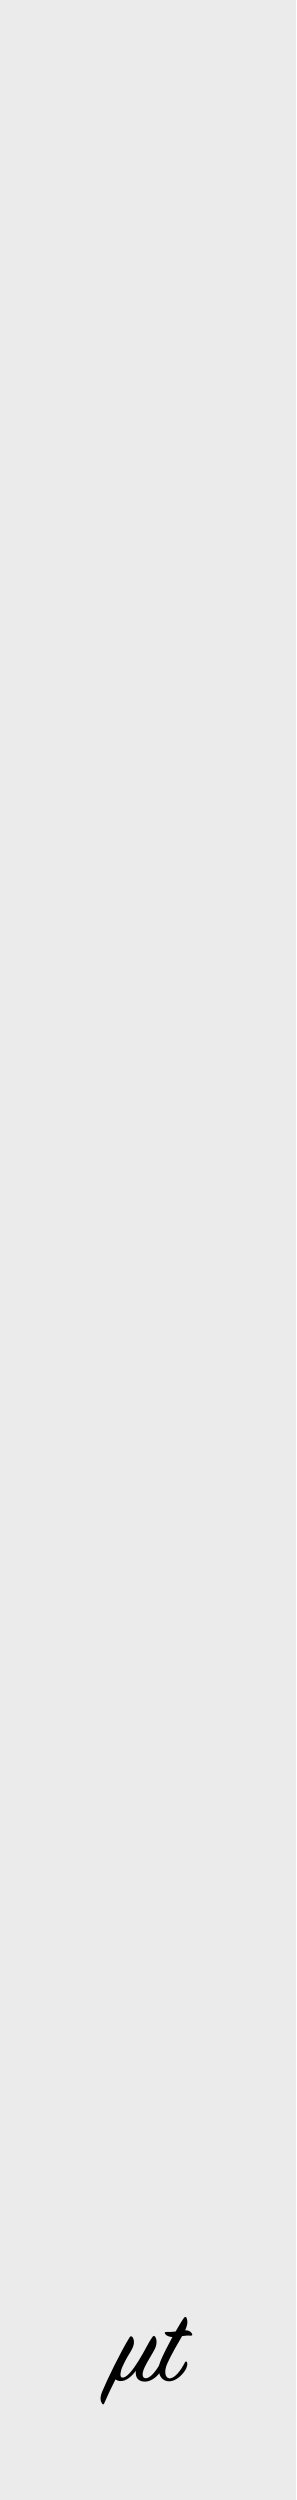
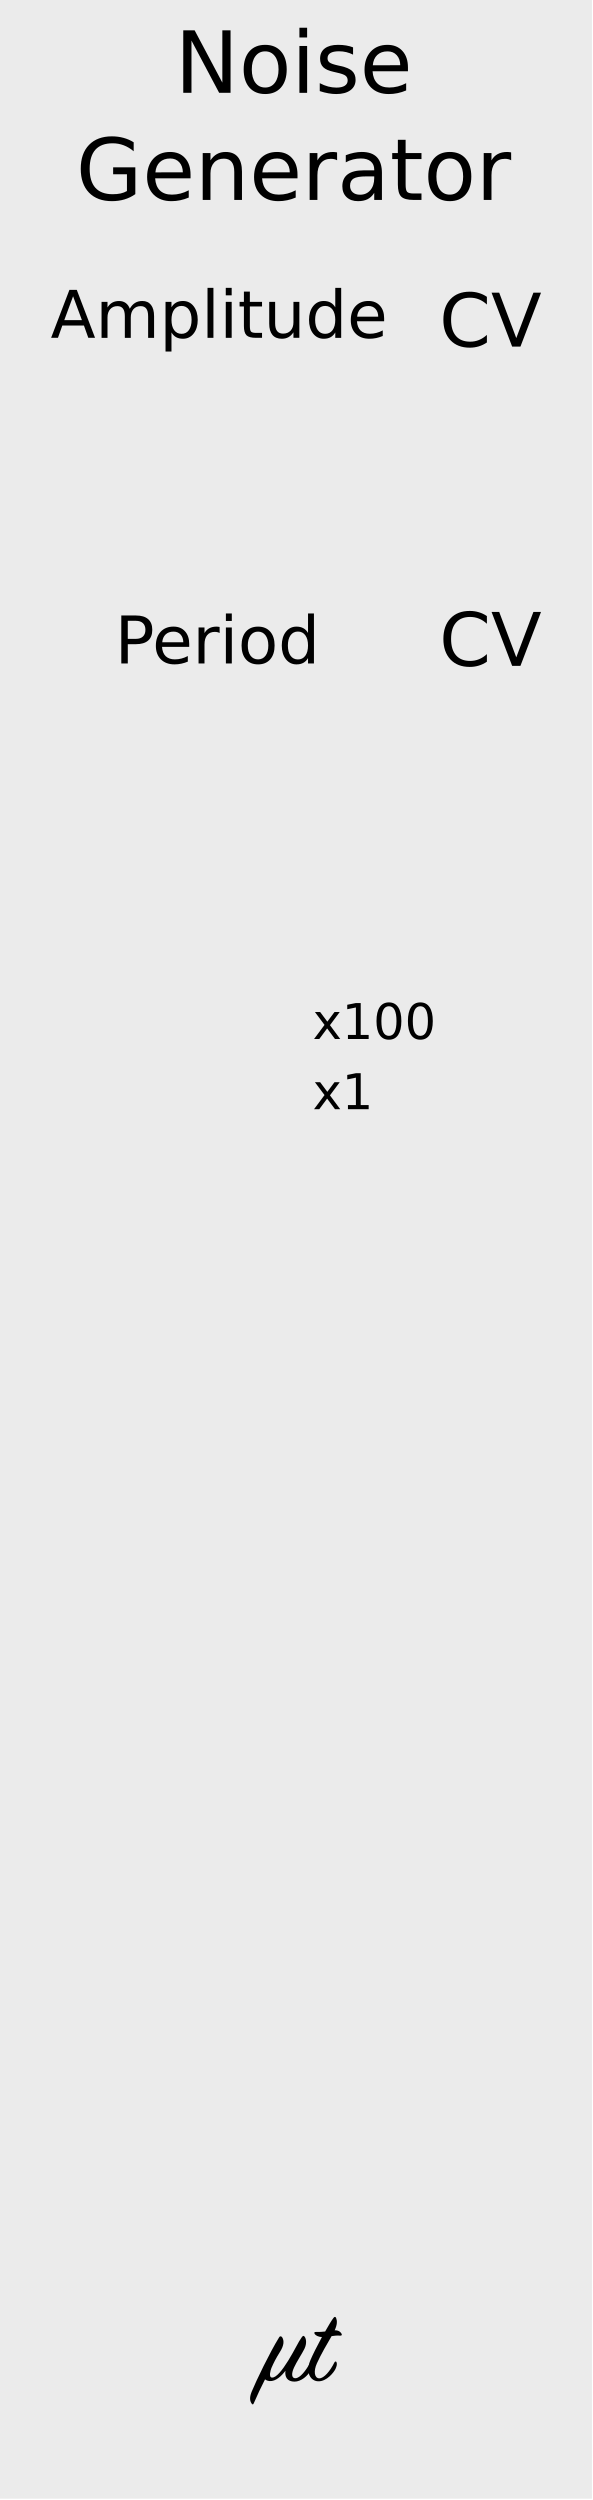
- <svg xmlns="http://www.w3.org/2000/svg" width="45" height="380" viewBox="0 0 45 380" version="1.1" xml:space="preserve" style="fill-rule:evenodd;clip-rule:evenodd;stroke-linecap:round;stroke-linejoin:round;stroke-miterlimit:1.5;" id="svg2">
+ <svg xmlns="http://www.w3.org/2000/svg" width="90" height="380" viewBox="0 0 90 380" version="1.1" xml:space="preserve" style="clip-rule:evenodd;fill-rule:evenodd;stroke-linecap:round;stroke-linejoin:round;stroke-miterlimit:1.5" id="svg2">
  <defs id="defs46" />
-   <rect x="0" y="0" width="45" height="380" style="fill:rgb(235,235,235);" id="rect4" />
-   <path d="M20.659,360.357C20.525,361.323 20.959,362.007 22.042,362.007C23.025,362.007 24.059,361.157 24.542,360.223C24.775,359.757 24.759,359.307 24.692,359.173C24.625,359.023 24.475,359.04 24.392,359.19C23.742,360.357 22.892,361.457 22.192,361.49C21.592,361.523 21.525,360.823 21.959,359.873C22.342,359.023 23.175,357.773 23.542,357.023C23.942,356.19 23.809,355.457 23.559,355.157C23.425,354.99 23.309,355.023 23.142,355.257C22.609,355.973 22.125,357.123 21.075,358.823C20.175,360.273 19.259,361.44 18.609,361.39C18.059,361.357 18.409,360.24 18.525,359.94C18.875,359.14 19.209,358.473 19.825,357.49C20.425,356.54 20.509,355.79 20.142,355.24C20.009,355.09 19.825,355.057 19.709,355.257C18.275,357.573 16.225,361.84 15.525,363.54C15.125,364.523 15.292,365.023 15.542,365.373C15.642,365.523 15.759,365.49 15.825,365.34C16.392,364.023 16.992,362.773 17.559,361.657C17.725,361.807 17.959,361.89 18.259,361.923C19.192,361.99 20.075,361.14 20.659,360.357Z" style="fill-rule:nonzero;" id="path40" />
-   <path d="M26.209,355.223C25.492,356.54 24.792,357.94 24.442,358.773C23.642,360.69 24.525,361.923 25.625,361.957C26.959,362.007 28.059,360.54 28.275,360.057C28.442,359.673 28.525,359.373 28.442,359.107C28.375,358.873 28.192,358.907 28.092,359.107C27.475,360.357 26.525,361.54 25.775,361.507C25.075,361.473 24.892,360.44 25.442,359.223C26.075,357.823 27.025,356.207 27.675,355.09C28.092,355.023 28.609,354.973 28.975,355.023C29.225,355.023 29.292,354.907 29.175,354.707C29.042,354.49 28.792,354.19 28.142,354.207C28.542,353.34 28.542,352.79 28.359,352.323C28.275,352.123 28.109,352.107 27.959,352.323C27.675,352.69 27.209,353.473 26.692,354.39C26.242,354.44 25.775,354.473 25.309,354.457C25.059,354.44 24.959,354.557 25.125,354.79C25.259,354.973 25.642,355.223 26.209,355.223Z" style="fill-rule:nonzero;" id="path42" />
+   <path style="fill:#ebebeb" d="m 0,-0.201 89.973,0 0,380 -89.973,0 z" id="rect4" />
+   <g id="g4139" transform="translate(22.72867,0)">
+     <path id="path40" style="fill-rule:nonzero" d="m 20.659,360.357 c -0.134,0.966 0.3,1.65 1.383,1.65 0.983,0 2.017,-0.85 2.5,-1.784 0.233,-0.466 0.217,-0.916 0.15,-1.05 -0.067,-0.15 -0.217,-0.133 -0.3,0.017 -0.65,1.167 -1.5,2.267 -2.2,2.3 -0.6,0.033 -0.667,-0.667 -0.233,-1.617 0.383,-0.85 1.216,-2.1 1.583,-2.85 0.4,-0.833 0.267,-1.566 0.017,-1.866 -0.134,-0.167 -0.25,-0.134 -0.417,0.1 -0.533,0.716 -1.017,1.866 -2.067,3.566 -0.9,1.45 -1.816,2.617 -2.466,2.567 -0.55,-0.033 -0.2,-1.15 -0.084,-1.45 0.35,-0.8 0.684,-1.467 1.3,-2.45 0.6,-0.95 0.684,-1.7 0.317,-2.25 -0.133,-0.15 -0.317,-0.183 -0.433,0.017 -1.434,2.316 -3.484,6.583 -4.184,8.283 -0.4,0.983 -0.233,1.483 0.017,1.833 0.1,0.15 0.217,0.117 0.283,-0.033 0.567,-1.317 1.167,-2.567 1.734,-3.683 0.166,0.15 0.4,0.233 0.7,0.266 0.933,0.067 1.816,-0.783 2.4,-1.566 z" />
+     <path id="path42" style="fill-rule:nonzero" d="m 26.209,355.223 c -0.717,1.317 -1.417,2.717 -1.767,3.55 -0.8,1.917 0.083,3.15 1.183,3.184 1.334,0.05 2.434,-1.417 2.65,-1.9 0.167,-0.384 0.25,-0.684 0.167,-0.95 -0.067,-0.234 -0.25,-0.2 -0.35,0 -0.617,1.25 -1.567,2.433 -2.317,2.4 -0.7,-0.034 -0.883,-1.067 -0.333,-2.284 0.633,-1.4 1.583,-3.016 2.233,-4.133 0.417,-0.067 0.934,-0.117 1.3,-0.067 0.25,0 0.317,-0.116 0.2,-0.316 -0.133,-0.217 -0.383,-0.517 -1.033,-0.5 0.4,-0.867 0.4,-1.417 0.217,-1.884 -0.084,-0.2 -0.25,-0.216 -0.4,0 -0.284,0.367 -0.75,1.15 -1.267,2.067 -0.45,0.05 -0.917,0.083 -1.383,0.067 -0.25,-0.017 -0.35,0.1 -0.184,0.333 0.134,0.183 0.517,0.433 1.084,0.433 z" />
+   </g>
+   <g transform="scale(0.9984047,1.001598)" style="font-style:normal;font-weight:normal;font-size:51.472px;line-height:125%;font-family:sans-serif;letter-spacing:0px;word-spacing:0px;fill:#000000;fill-opacity:1;stroke:none;stroke-width:1px;stroke-linecap:butt;stroke-linejoin:miter;stroke-opacity:1" id="text4143" />
+   <g id="g4206">
+     <g id="g4254">
+       <path id="path4164" style="font-style:normal;font-weight:normal;font-size:13.025px;line-height:125%;font-family:sans-serif;text-align:center;letter-spacing:0px;word-spacing:0px;text-anchor:middle;fill:#000000;fill-opacity:1;stroke:none;stroke-width:1px;stroke-linecap:butt;stroke-linejoin:miter;stroke-opacity:1" d="m 27.856,4.615 1.73,0 4.21,7.943 0,-7.943 1.247,0 0,9.495 -1.73,0 -4.21,-7.943 0,7.943 -1.247,0 0,-9.495 z" />
+       <path id="path4166" style="font-style:normal;font-weight:normal;font-size:13.025px;line-height:125%;font-family:sans-serif;text-align:center;letter-spacing:0px;word-spacing:0px;text-anchor:middle;fill:#000000;fill-opacity:1;stroke:none;stroke-width:1px;stroke-linecap:butt;stroke-linejoin:miter;stroke-opacity:1" d="m 40.309,7.808 q -0.941,0 -1.488,0.738 -0.547,0.731 -0.547,2.01 0,1.278 0.541,2.016 0.547,0.731 1.495,0.731 0.935,0 1.482,-0.738 0.547,-0.738 0.547,-2.01 0,-1.266 -0.547,-2.003 Q 41.244,7.808 40.309,7.808 Z m 0,-0.992 q 1.526,0 2.398,0.992 0.871,0.992 0.871,2.747 0,1.749 -0.871,2.747 -0.871,0.992 -2.398,0.992 -1.533,0 -2.404,-0.992 -0.865,-0.998 -0.865,-2.747 0,-1.755 0.865,-2.747 0.871,-0.992 2.404,-0.992 z" />
+       <path id="path4168" style="font-style:normal;font-weight:normal;font-size:13.025px;line-height:125%;font-family:sans-serif;text-align:center;letter-spacing:0px;word-spacing:0px;text-anchor:middle;fill:#000000;fill-opacity:1;stroke:none;stroke-width:1px;stroke-linecap:butt;stroke-linejoin:miter;stroke-opacity:1" d="m 45.511,6.988 1.17,0 0,7.123 -1.17,0 0,-7.123 z m 0,-2.773 1.17,0 0,1.482 -1.17,0 0,-1.482 z" />
+       <path id="path4170" style="font-style:normal;font-weight:normal;font-size:13.025px;line-height:125%;font-family:sans-serif;text-align:center;letter-spacing:0px;word-spacing:0px;text-anchor:middle;fill:#000000;fill-opacity:1;stroke:none;stroke-width:1px;stroke-linecap:butt;stroke-linejoin:miter;stroke-opacity:1" d="m 53.665,7.197 0,1.107 Q 53.169,8.05 52.634,7.922 52.1,7.795 51.528,7.795 q -0.871,0 -1.31,0.267 -0.432,0.267 -0.432,0.801 0,0.407 0.312,0.642 0.312,0.229 1.253,0.439 l 0.401,0.089 q 1.247,0.267 1.768,0.757 0.528,0.483 0.528,1.355 0,0.992 -0.789,1.571 -0.782,0.579 -2.156,0.579 -0.572,0 -1.196,-0.114 -0.617,-0.108 -1.304,-0.331 l 0,-1.208 q 0.649,0.337 1.278,0.509 0.63,0.165 1.247,0.165 0.827,0 1.272,-0.28 0.445,-0.286 0.445,-0.801 0,-0.477 -0.324,-0.731 -0.318,-0.254 -1.406,-0.49 l -0.407,-0.095 Q 49.62,10.689 49.136,10.218 48.653,9.741 48.653,8.915 q 0,-1.005 0.712,-1.552 0.712,-0.547 2.022,-0.547 0.649,0 1.221,0.095 0.572,0.095 1.056,0.286 z" />
+       <path id="path4172" style="font-style:normal;font-weight:normal;font-size:13.025px;line-height:125%;font-family:sans-serif;text-align:center;letter-spacing:0px;word-spacing:0px;text-anchor:middle;fill:#000000;fill-opacity:1;stroke:none;stroke-width:1px;stroke-linecap:butt;stroke-linejoin:miter;stroke-opacity:1" d="m 62.009,10.257 0,0.572 -5.38,0 q 0.076,1.208 0.725,1.844 0.655,0.63 1.819,0.63 0.674,0 1.304,-0.165 0.636,-0.165 1.259,-0.496 l 0,1.107 q -0.63,0.267 -1.291,0.407 -0.661,0.14 -1.342,0.14 -1.704,0 -2.703,-0.992 -0.992,-0.992 -0.992,-2.684 0,-1.749 0.941,-2.773 0.948,-1.03 2.55,-1.03 1.437,0 2.27,0.929 0.839,0.922 0.839,2.512 z M 60.838,9.913 Q 60.826,8.953 60.298,8.38 59.776,7.808 58.911,7.808 q -0.979,0 -1.571,0.553 -0.585,0.553 -0.674,1.558 l 4.172,-0.006 z" />
+       <path id="path4174" style="font-style:normal;font-weight:normal;font-size:13.025px;line-height:125%;font-family:sans-serif;text-align:center;letter-spacing:0px;word-spacing:0px;text-anchor:middle;fill:#000000;fill-opacity:1;stroke:none;stroke-width:1px;stroke-linecap:butt;stroke-linejoin:miter;stroke-opacity:1" d="m 19.296,29.037 0,-2.55 -2.099,0 0,-1.056 3.371,0 0,4.077 q -0.744,0.528 -1.641,0.801 -0.897,0.267 -1.914,0.267 -2.226,0 -3.485,-1.297 -1.253,-1.304 -1.253,-3.625 0,-2.328 1.253,-3.625 1.259,-1.304 3.485,-1.304 0.929,0 1.762,0.229 0.839,0.229 1.545,0.674 l 0,1.367 q -0.712,-0.604 -1.514,-0.909 -0.801,-0.305 -1.685,-0.305 -1.743,0 -2.62,0.973 -0.871,0.973 -0.871,2.9 0,1.921 0.871,2.894 0.878,0.973 2.62,0.973 0.681,0 1.215,-0.114 0.534,-0.121 0.96,-0.369 z" />
+       <path id="path4176" style="font-style:normal;font-weight:normal;font-size:13.025px;line-height:125%;font-family:sans-serif;text-align:center;letter-spacing:0px;word-spacing:0px;text-anchor:middle;fill:#000000;fill-opacity:1;stroke:none;stroke-width:1px;stroke-linecap:butt;stroke-linejoin:miter;stroke-opacity:1" d="m 28.963,26.538 0,0.572 -5.38,0 q 0.076,1.208 0.725,1.844 0.655,0.63 1.819,0.63 0.674,0 1.304,-0.165 0.636,-0.165 1.259,-0.496 l 0,1.107 q -0.63,0.267 -1.291,0.407 -0.661,0.14 -1.342,0.14 -1.704,0 -2.703,-0.992 -0.992,-0.992 -0.992,-2.684 0,-1.749 0.941,-2.773 0.948,-1.03 2.55,-1.03 1.437,0 2.27,0.929 0.839,0.922 0.839,2.512 z m -1.17,-0.343 q -0.013,-0.96 -0.541,-1.533 -0.522,-0.572 -1.386,-0.572 -0.979,0 -1.571,0.553 -0.585,0.553 -0.674,1.558 l 4.172,-0.006 z" />
+       <path id="path4178" style="font-style:normal;font-weight:normal;font-size:13.025px;line-height:125%;font-family:sans-serif;text-align:center;letter-spacing:0px;word-spacing:0px;text-anchor:middle;fill:#000000;fill-opacity:1;stroke:none;stroke-width:1px;stroke-linecap:butt;stroke-linejoin:miter;stroke-opacity:1" d="m 36.779,26.093 0,4.299 -1.17,0 0,-4.261 q 0,-1.011 -0.394,-1.514 -0.394,-0.502 -1.183,-0.502 -0.948,0 -1.495,0.604 -0.547,0.604 -0.547,1.647 l 0,4.026 -1.177,0 0,-7.123 1.177,0 0,1.107 q 0.42,-0.642 0.986,-0.96 0.572,-0.318 1.316,-0.318 1.227,0 1.857,0.763 0.63,0.757 0.63,2.232 z" />
+       <path id="path4180" style="font-style:normal;font-weight:normal;font-size:13.025px;line-height:125%;font-family:sans-serif;text-align:center;letter-spacing:0px;word-spacing:0px;text-anchor:middle;fill:#000000;fill-opacity:1;stroke:none;stroke-width:1px;stroke-linecap:butt;stroke-linejoin:miter;stroke-opacity:1" d="m 45.219,26.538 0,0.572 -5.38,0 q 0.076,1.208 0.725,1.844 0.655,0.63 1.819,0.63 0.674,0 1.304,-0.165 0.636,-0.165 1.259,-0.496 l 0,1.107 q -0.63,0.267 -1.291,0.407 -0.661,0.14 -1.342,0.14 -1.704,0 -2.703,-0.992 -0.992,-0.992 -0.992,-2.684 0,-1.749 0.941,-2.773 0.948,-1.03 2.55,-1.03 1.437,0 2.27,0.929 0.839,0.922 0.839,2.512 z m -1.17,-0.343 q -0.013,-0.96 -0.541,-1.533 -0.522,-0.572 -1.386,-0.572 -0.979,0 -1.571,0.553 -0.585,0.553 -0.674,1.558 l 4.172,-0.006 z" />
+       <path id="path4182" style="font-style:normal;font-weight:normal;font-size:13.025px;line-height:125%;font-family:sans-serif;text-align:center;letter-spacing:0px;word-spacing:0px;text-anchor:middle;fill:#000000;fill-opacity:1;stroke:none;stroke-width:1px;stroke-linecap:butt;stroke-linejoin:miter;stroke-opacity:1" d="m 51.241,24.363 q -0.197,-0.114 -0.432,-0.165 -0.229,-0.057 -0.509,-0.057 -0.992,0 -1.526,0.649 -0.528,0.642 -0.528,1.851 l 0,3.752 -1.177,0 0,-7.123 1.177,0 0,1.107 q 0.369,-0.649 0.96,-0.96 0.591,-0.318 1.437,-0.318 0.121,0 0.267,0.019 0.146,0.013 0.324,0.045 l 0.006,1.202 z" />
+       <path id="path4184" style="font-style:normal;font-weight:normal;font-size:13.025px;line-height:125%;font-family:sans-serif;text-align:center;letter-spacing:0px;word-spacing:0px;text-anchor:middle;fill:#000000;fill-opacity:1;stroke:none;stroke-width:1px;stroke-linecap:butt;stroke-linejoin:miter;stroke-opacity:1" d="m 55.719,26.811 q -1.418,0 -1.965,0.324 -0.547,0.324 -0.547,1.107 0,0.623 0.407,0.992 0.413,0.363 1.119,0.363 0.973,0 1.558,-0.687 0.591,-0.693 0.591,-1.838 l 0,-0.261 -1.164,0 z m 2.334,-0.483 0,4.064 -1.17,0 0,-1.081 q -0.401,0.649 -0.998,0.96 -0.598,0.305 -1.463,0.305 -1.094,0 -1.743,-0.611 -0.642,-0.617 -0.642,-1.647 0,-1.202 0.801,-1.813 0.808,-0.611 2.404,-0.611 l 1.641,0 0,-0.114 q 0,-0.808 -0.534,-1.247 -0.528,-0.445 -1.488,-0.445 -0.611,0 -1.189,0.146 -0.579,0.146 -1.113,0.439 l 0,-1.081 q 0.642,-0.248 1.247,-0.369 0.604,-0.127 1.177,-0.127 1.545,0 2.309,0.801 0.763,0.801 0.763,2.429 z" />
+       <path id="path4186" style="font-style:normal;font-weight:normal;font-size:13.025px;line-height:125%;font-family:sans-serif;text-align:center;letter-spacing:0px;word-spacing:0px;text-anchor:middle;fill:#000000;fill-opacity:1;stroke:none;stroke-width:1px;stroke-linecap:butt;stroke-linejoin:miter;stroke-opacity:1" d="m 61.653,21.246 0,2.022 2.41,0 0,0.909 -2.41,0 0,3.867 q 0,0.871 0.235,1.119 0.242,0.248 0.973,0.248 l 1.202,0 0,0.979 -1.202,0 q -1.355,0 -1.87,-0.502 -0.515,-0.509 -0.515,-1.844 l 0,-3.867 -0.859,0 0,-0.909 0.859,0 0,-2.022 1.177,0 z" />
+       <path id="path4188" style="font-style:normal;font-weight:normal;font-size:13.025px;line-height:125%;font-family:sans-serif;text-align:center;letter-spacing:0px;word-spacing:0px;text-anchor:middle;fill:#000000;fill-opacity:1;stroke:none;stroke-width:1px;stroke-linecap:butt;stroke-linejoin:miter;stroke-opacity:1" d="m 68.369,24.089 q -0.941,0 -1.488,0.738 -0.547,0.731 -0.547,2.01 0,1.278 0.541,2.016 0.547,0.731 1.495,0.731 0.935,0 1.482,-0.738 0.547,-0.738 0.547,-2.01 0,-1.266 -0.547,-2.003 -0.547,-0.744 -1.482,-0.744 z m 0,-0.992 q 1.526,0 2.398,0.992 0.871,0.992 0.871,2.747 0,1.749 -0.871,2.747 -0.871,0.992 -2.398,0.992 -1.533,0 -2.404,-0.992 -0.865,-0.998 -0.865,-2.747 0,-1.755 0.865,-2.747 0.871,-0.992 2.404,-0.992 z" />
+       <path id="path4190" style="font-style:normal;font-weight:normal;font-size:13.025px;line-height:125%;font-family:sans-serif;text-align:center;letter-spacing:0px;word-spacing:0px;text-anchor:middle;fill:#000000;fill-opacity:1;stroke:none;stroke-width:1px;stroke-linecap:butt;stroke-linejoin:miter;stroke-opacity:1" d="M 77.698,24.363 Q 77.501,24.248 77.266,24.197 77.037,24.14 76.757,24.14 q -0.992,0 -1.526,0.649 -0.528,0.642 -0.528,1.851 l 0,3.752 -1.177,0 0,-7.123 1.177,0 0,1.107 q 0.369,-0.649 0.96,-0.96 0.591,-0.318 1.437,-0.318 0.121,0 0.267,0.019 0.146,0.013 0.324,0.045 l 0.006,1.202 z" />
+     </g>
+   </g>
+   <g style="font-style:normal;font-weight:normal;font-size:15px;line-height:125%;font-family:sans-serif;letter-spacing:0px;word-spacing:0px;fill:#000000;fill-opacity:1;stroke:none;stroke-width:1px;stroke-linecap:butt;stroke-linejoin:miter;stroke-opacity:1" id="text4226" transform="translate(2.054426,0)">
+     <path d="m 71.954,93.643 0,1.17 q -0.56,-0.522 -1.198,-0.78 -0.632,-0.258 -1.346,-0.258 -1.406,0 -2.153,0.862 -0.747,0.857 -0.747,2.483 0,1.62 0.747,2.483 0.747,0.857 2.153,0.857 0.714,0 1.346,-0.258 0.637,-0.258 1.198,-0.78 l 0,1.159 q -0.582,0.396 -1.236,0.593 -0.648,0.198 -1.373,0.198 -1.862,0 -2.933,-1.137 -1.071,-1.143 -1.071,-3.115 0,-1.978 1.071,-3.115 1.071,-1.143 2.933,-1.143 0.736,0 1.384,0.198 0.654,0.192 1.225,0.582 z" style="font-size:11.25px" id="path4292" />
+     <path d="m 75.794,101.213 -3.131,-8.201 1.159,0 2.598,6.905 2.604,-6.905 1.154,0 -3.126,8.201 -1.258,0 z" style="font-size:11.25px" id="path4294" />
+   </g>
+   <g style="font-style:normal;font-weight:normal;font-size:15px;line-height:125%;font-family:sans-serif;letter-spacing:0px;word-spacing:0px;fill:#000000;fill-opacity:1;stroke:none;stroke-width:1px;stroke-linecap:butt;stroke-linejoin:miter;stroke-opacity:1" id="text4234" transform="translate(2.054426,0)">
+     <path d="m 71.954,45.118 0,1.17 q -0.56,-0.522 -1.198,-0.78 -0.632,-0.258 -1.346,-0.258 -1.406,0 -2.153,0.862 -0.747,0.857 -0.747,2.483 0,1.62 0.747,2.483 0.747,0.857 2.153,0.857 0.714,0 1.346,-0.258 0.637,-0.258 1.198,-0.78 l 0,1.159 q -0.582,0.396 -1.236,0.593 -0.648,0.198 -1.373,0.198 -1.862,0 -2.933,-1.137 -1.071,-1.143 -1.071,-3.115 0,-1.978 1.071,-3.115 1.071,-1.143 2.933,-1.143 0.736,0 1.384,0.198 0.654,0.192 1.225,0.582 z" style="font-size:11.25px" id="path4297" />
+     <path d="m 75.794,52.687 -3.131,-8.201 1.159,0 2.598,6.905 2.604,-6.905 1.154,0 -3.126,8.201 -1.258,0 z" style="font-size:11.25px" id="path4299" />
+   </g>
+   <g style="font-style:normal;font-weight:normal;font-size:15px;line-height:125%;font-family:sans-serif;letter-spacing:0px;word-spacing:0px;fill:#000000;fill-opacity:1;stroke:none;stroke-width:1px;stroke-linecap:butt;stroke-linejoin:miter;stroke-opacity:1" id="text4238" transform="translate(2.054426,0)">
+     <path d="m 9.054,45.032 -1.338,3.628 2.681,0 -1.343,-3.628 z m -0.557,-0.972 1.118,0 2.778,7.29 -1.025,0 -0.664,-1.87 -3.286,0 -0.664,1.87 -1.04,0 2.783,-7.29 z" style="font-size:10px" id="path4302" />
+     <path d="m 17.672,46.932 q 0.337,-0.605 0.806,-0.894 0.469,-0.288 1.104,-0.288 0.854,0 1.318,0.601 0.464,0.596 0.464,1.699 l 0,3.301 -0.903,0 0,-3.271 q 0,-0.786 -0.278,-1.167 -0.278,-0.381 -0.85,-0.381 -0.698,0 -1.104,0.464 -0.405,0.464 -0.405,1.265 l 0,3.091 -0.903,0 0,-3.271 q 0,-0.791 -0.278,-1.167 -0.278,-0.381 -0.859,-0.381 -0.688,0 -1.094,0.469 -0.405,0.464 -0.405,1.26 l 0,3.091 -0.903,0 0,-5.469 0.903,0 0,0.85 q 0.308,-0.503 0.737,-0.742 0.43,-0.239 1.021,-0.239 0.596,0 1.011,0.303 0.42,0.303 0.62,0.879 z" style="font-size:10px" id="path4304" />
+     <path d="m 24.01,50.53 0,2.9 -0.903,0 0,-7.549 0.903,0 0,0.83 q 0.283,-0.488 0.713,-0.723 0.435,-0.239 1.035,-0.239 0.996,0 1.616,0.791 0.625,0.791 0.625,2.08 0,1.289 -0.625,2.08 -0.62,0.791 -1.616,0.791 -0.601,0 -1.035,-0.234 -0.43,-0.239 -0.713,-0.728 z m 3.057,-1.909 q 0,-0.991 -0.41,-1.553 -0.405,-0.566 -1.118,-0.566 -0.713,0 -1.123,0.566 -0.405,0.562 -0.405,1.553 0,0.991 0.405,1.558 0.41,0.562 1.123,0.562 0.713,0 1.118,-0.562 0.41,-0.566 0.41,-1.558 z" style="font-size:10px" id="path4306" />
+     <path d="m 29.488,43.753 0.898,0 0,7.598 -0.898,0 0,-7.598 z" style="font-size:10px" id="path4308" />
+     <path d="m 32.262,45.882 0.898,0 0,5.469 -0.898,0 0,-5.469 z m 0,-2.129 0.898,0 0,1.138 -0.898,0 0,-1.138 z" style="font-size:10px" id="path4310" />
+     <path d="m 35.924,44.329 0,1.553 1.851,0 0,0.698 -1.851,0 0,2.969 q 0,0.669 0.181,0.859 0.186,0.19 0.747,0.19 l 0.923,0 0,0.752 -0.923,0 q -1.04,0 -1.436,-0.386 -0.396,-0.391 -0.396,-1.416 l 0,-2.969 -0.659,0 0,-0.698 0.659,0 0,-1.553 0.903,0 z" style="font-size:10px" id="path4312" />
+     <path d="m 38.868,49.193 0,-3.311 0.898,0 0,3.276 q 0,0.776 0.303,1.167 0.303,0.386 0.908,0.386 0.728,0 1.147,-0.464 0.425,-0.464 0.425,-1.265 l 0,-3.101 0.898,0 0,5.469 -0.898,0 0,-0.84 q -0.327,0.498 -0.762,0.742 -0.43,0.239 -1.001,0.239 -0.942,0 -1.431,-0.586 -0.488,-0.586 -0.488,-1.714 z" style="font-size:10px" id="path4314" />
+     <path d="m 48.907,46.712 0,-2.959 0.898,0 0,7.598 -0.898,0 0,-0.82 q -0.283,0.488 -0.718,0.728 -0.43,0.234 -1.035,0.234 -0.991,0 -1.616,-0.791 -0.62,-0.791 -0.62,-2.08 0,-1.289 0.62,-2.08 0.625,-0.791 1.616,-0.791 0.605,0 1.035,0.239 0.435,0.234 0.718,0.723 z m -3.062,1.909 q 0,0.991 0.405,1.558 0.41,0.562 1.123,0.562 0.713,0 1.123,-0.562 0.41,-0.566 0.41,-1.558 0,-0.991 -0.41,-1.553 -0.41,-0.566 -1.123,-0.566 -0.713,0 -1.123,0.566 -0.405,0.562 -0.405,1.553 z" style="font-size:10px" id="path4316" />
+     <path d="m 56.334,48.392 0,0.439 -4.131,0 q 0.059,0.928 0.557,1.416 0.503,0.483 1.396,0.483 0.518,0 1.001,-0.127 0.488,-0.127 0.967,-0.381 l 0,0.85 q -0.483,0.205 -0.991,0.312 -0.508,0.107 -1.03,0.107 -1.309,0 -2.075,-0.762 -0.762,-0.762 -0.762,-2.061 0,-1.343 0.723,-2.129 0.728,-0.791 1.958,-0.791 1.104,0 1.743,0.713 0.645,0.708 0.645,1.929 z m -0.898,-0.264 q -0.01,-0.737 -0.415,-1.177 -0.4,-0.439 -1.064,-0.439 -0.752,0 -1.206,0.425 -0.449,0.425 -0.518,1.196 l 3.203,-0.005 z" style="font-size:10px" id="path4318" />
+   </g>
+   <g style="font-style:normal;font-weight:normal;font-size:15px;line-height:125%;font-family:sans-serif;letter-spacing:0px;word-spacing:0px;fill:#000000;fill-opacity:1;stroke:none;stroke-width:1px;stroke-linecap:butt;stroke-linejoin:miter;stroke-opacity:1" id="text4242" transform="translate(2.054426,0)">
+     <path d="m 17.369,94.366 0,2.739 1.24,0 q 0.688,0 1.064,-0.356 0.376,-0.356 0.376,-1.016 0,-0.654 -0.376,-1.011 -0.376,-0.356 -1.064,-0.356 l -1.24,0 z m -0.986,-0.811 2.227,0 q 1.226,0 1.851,0.557 0.63,0.552 0.63,1.621 0,1.079 -0.63,1.631 -0.625,0.552 -1.851,0.552 l -1.24,0 0,2.93 -0.986,0 0,-7.29 z" style="font-size:10px" id="path4321" />
+     <path d="m 26.705,97.887 0,0.439 -4.131,0 q 0.059,0.928 0.557,1.416 0.503,0.483 1.396,0.483 0.518,0 1.001,-0.127 0.488,-0.127 0.967,-0.381 l 0,0.85 q -0.483,0.205 -0.991,0.312 -0.508,0.107 -1.03,0.107 -1.309,0 -2.075,-0.762 -0.762,-0.762 -0.762,-2.061 0,-1.343 0.723,-2.129 0.728,-0.791 1.958,-0.791 1.104,0 1.743,0.713 0.645,0.708 0.645,1.929 z m -0.898,-0.264 q -0.01,-0.737 -0.415,-1.177 -0.4,-0.439 -1.064,-0.439 -0.752,0 -1.206,0.425 -0.449,0.425 -0.518,1.196 l 3.203,-0.005 z" style="font-size:10px" id="path4323" />
+     <path d="m 31.329,96.217 q -0.151,-0.088 -0.332,-0.127 -0.176,-0.044 -0.391,-0.044 -0.762,0 -1.172,0.498 -0.405,0.493 -0.405,1.421 l 0,2.881 -0.903,0 0,-5.469 0.903,0 0,0.85 q 0.283,-0.498 0.737,-0.737 0.454,-0.244 1.104,-0.244 0.093,0 0.205,0.015 0.112,0.01 0.249,0.034 l 0.005,0.923 z" style="font-size:10px" id="path4325" />
+     <path d="m 32.281,95.377 0.898,0 0,5.469 -0.898,0 0,-5.469 z m 0,-2.129 0.898,0 0,1.138 -0.898,0 0,-1.138 z" style="font-size:10px" id="path4327" />
+     <path d="m 37.174,96.007 q -0.723,0 -1.143,0.566 -0.42,0.562 -0.42,1.543 0,0.981 0.415,1.548 0.42,0.562 1.147,0.562 0.718,0 1.138,-0.566 0.42,-0.566 0.42,-1.543 0,-0.972 -0.42,-1.538 -0.42,-0.571 -1.138,-0.571 z m 0,-0.762 q 1.172,0 1.841,0.762 0.669,0.762 0.669,2.109 0,1.343 -0.669,2.109 -0.669,0.762 -1.841,0.762 -1.177,0 -1.846,-0.762 -0.664,-0.767 -0.664,-2.109 0,-1.348 0.664,-2.109 0.669,-0.762 1.846,-0.762 z" style="font-size:10px" id="path4329" />
+     <path d="m 44.766,96.207 0,-2.959 0.898,0 0,7.598 -0.898,0 0,-0.82 q -0.283,0.488 -0.718,0.728 -0.43,0.234 -1.035,0.234 -0.991,0 -1.616,-0.791 -0.62,-0.791 -0.62,-2.08 0,-1.289 0.62,-2.08 0.625,-0.791 1.616,-0.791 0.605,0 1.035,0.239 0.435,0.234 0.718,0.723 z m -3.062,1.909 q 0,0.991 0.405,1.558 0.41,0.562 1.123,0.562 0.713,0 1.123,-0.562 0.41,-0.566 0.41,-1.558 0,-0.991 -0.41,-1.553 -0.41,-0.566 -1.123,-0.566 -0.713,0 -1.123,0.566 -0.405,0.562 -0.405,1.553 z" style="font-size:10px" id="path4331" />
+   </g>
+   <g id="g4381" transform="translate(-2,0)">
+     <g transform="translate(-14,26)" id="text4246" style="font-style:normal;font-weight:normal;font-size:15px;line-height:125%;font-family:sans-serif;letter-spacing:0px;word-spacing:0px;fill:#000000;fill-opacity:1;stroke:none;stroke-width:1px;stroke-linecap:butt;stroke-linejoin:miter;stroke-opacity:1">
+       <path id="path4334" style="font-size:7.5px" d="m 67.636,127.829 -1.483,1.996 1.56,2.106 -0.795,0 -1.194,-1.611 -1.194,1.611 -0.795,0 1.593,-2.146 -1.458,-1.956 0.795,0 1.088,1.461 1.088,-1.461 0.795,0 z" />
+       <path id="path4336" style="font-size:7.5px" d="m 68.888,131.308 1.208,0 0,-4.171 -1.315,0.264 0,-0.674 1.307,-0.264 0.74,0 0,4.845 1.208,0 0,0.623 -3.149,0 0,-0.623 z" />
+       <path id="path4338" style="font-size:7.5px" d="m 75.117,126.95 q -0.571,0 -0.861,0.564 -0.286,0.56 -0.286,1.688 0,1.124 0.286,1.688 0.289,0.56 0.861,0.56 0.575,0 0.861,-0.56 0.289,-0.564 0.289,-1.688 0,-1.128 -0.289,-1.688 -0.286,-0.564 -0.861,-0.564 z m 0,-0.586 q 0.919,0 1.403,0.729 0.487,0.725 0.487,2.109 0,1.381 -0.487,2.109 -0.483,0.725 -1.403,0.725 -0.919,0 -1.406,-0.725 -0.483,-0.729 -0.483,-2.109 0,-1.384 0.483,-2.109 0.487,-0.729 1.406,-0.729 z" />
+       <path id="path4340" style="font-size:7.5px" d="m 79.893,126.95 q -0.571,0 -0.861,0.564 -0.286,0.56 -0.286,1.688 0,1.124 0.286,1.688 0.289,0.56 0.861,0.56 0.575,0 0.861,-0.56 0.289,-0.564 0.289,-1.688 0,-1.128 -0.289,-1.688 -0.286,-0.564 -0.861,-0.564 z m 0,-0.586 q 0.919,0 1.403,0.729 0.487,0.725 0.487,2.109 0,1.381 -0.487,2.109 -0.483,0.725 -1.403,0.725 -0.919,0 -1.406,-0.725 -0.483,-0.729 -0.483,-2.109 0,-1.384 0.483,-2.109 0.487,-0.729 1.406,-0.729 z" />
+     </g>
+     <g transform="translate(-18.87244,26)" id="text4250" style="font-style:normal;font-weight:normal;font-size:15px;line-height:125%;font-family:sans-serif;letter-spacing:0px;word-spacing:0px;fill:#000000;fill-opacity:1;stroke:none;stroke-width:1px;stroke-linecap:butt;stroke-linejoin:miter;stroke-opacity:1">
+       <path id="path4343" style="font-size:7.5px" d="m 72.508,138.496 -1.483,1.996 1.56,2.106 -0.795,0 -1.194,-1.611 -1.194,1.611 -0.795,0 1.593,-2.146 -1.458,-1.956 0.795,0 1.088,1.461 1.088,-1.461 0.795,0 z" />
+       <path id="path4345" style="font-size:7.5px" d="m 73.761,141.975 1.208,0 0,-4.171 -1.315,0.264 0,-0.674 1.307,-0.264 0.74,0 0,4.845 1.208,0 0,0.623 -3.149,0 0,-0.623 z" />
+     </g>
+   </g>
</svg>
